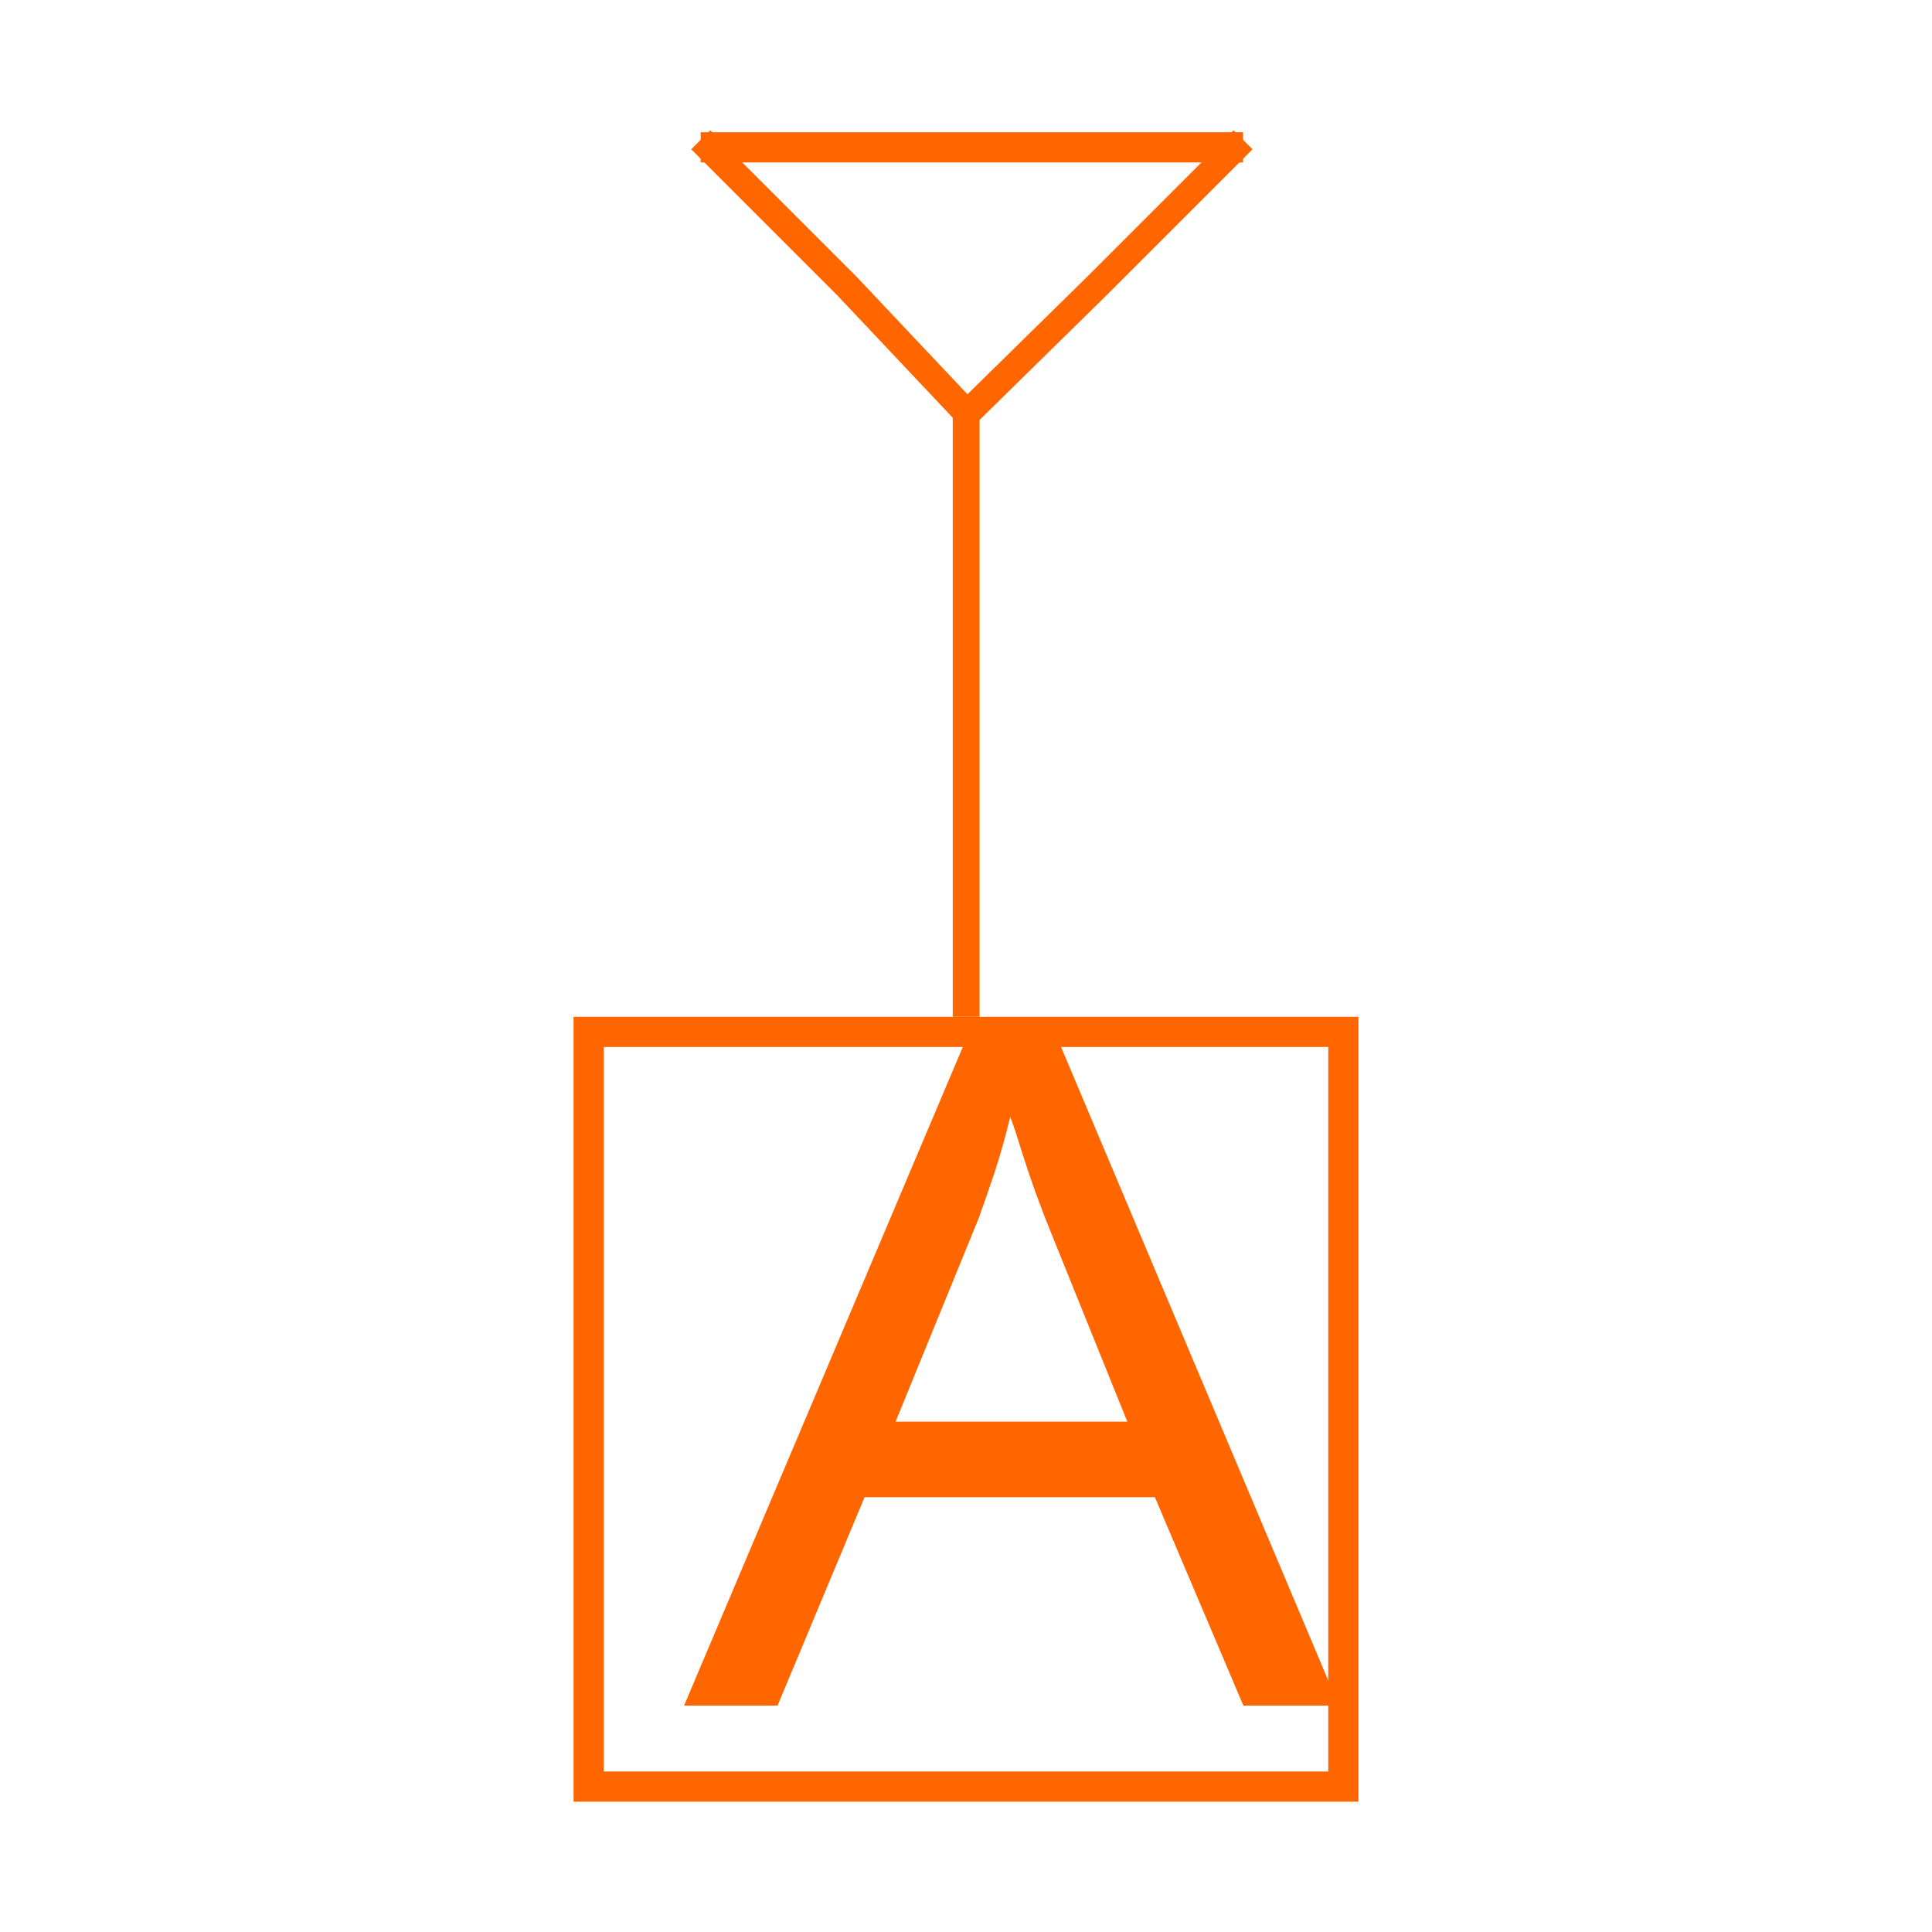
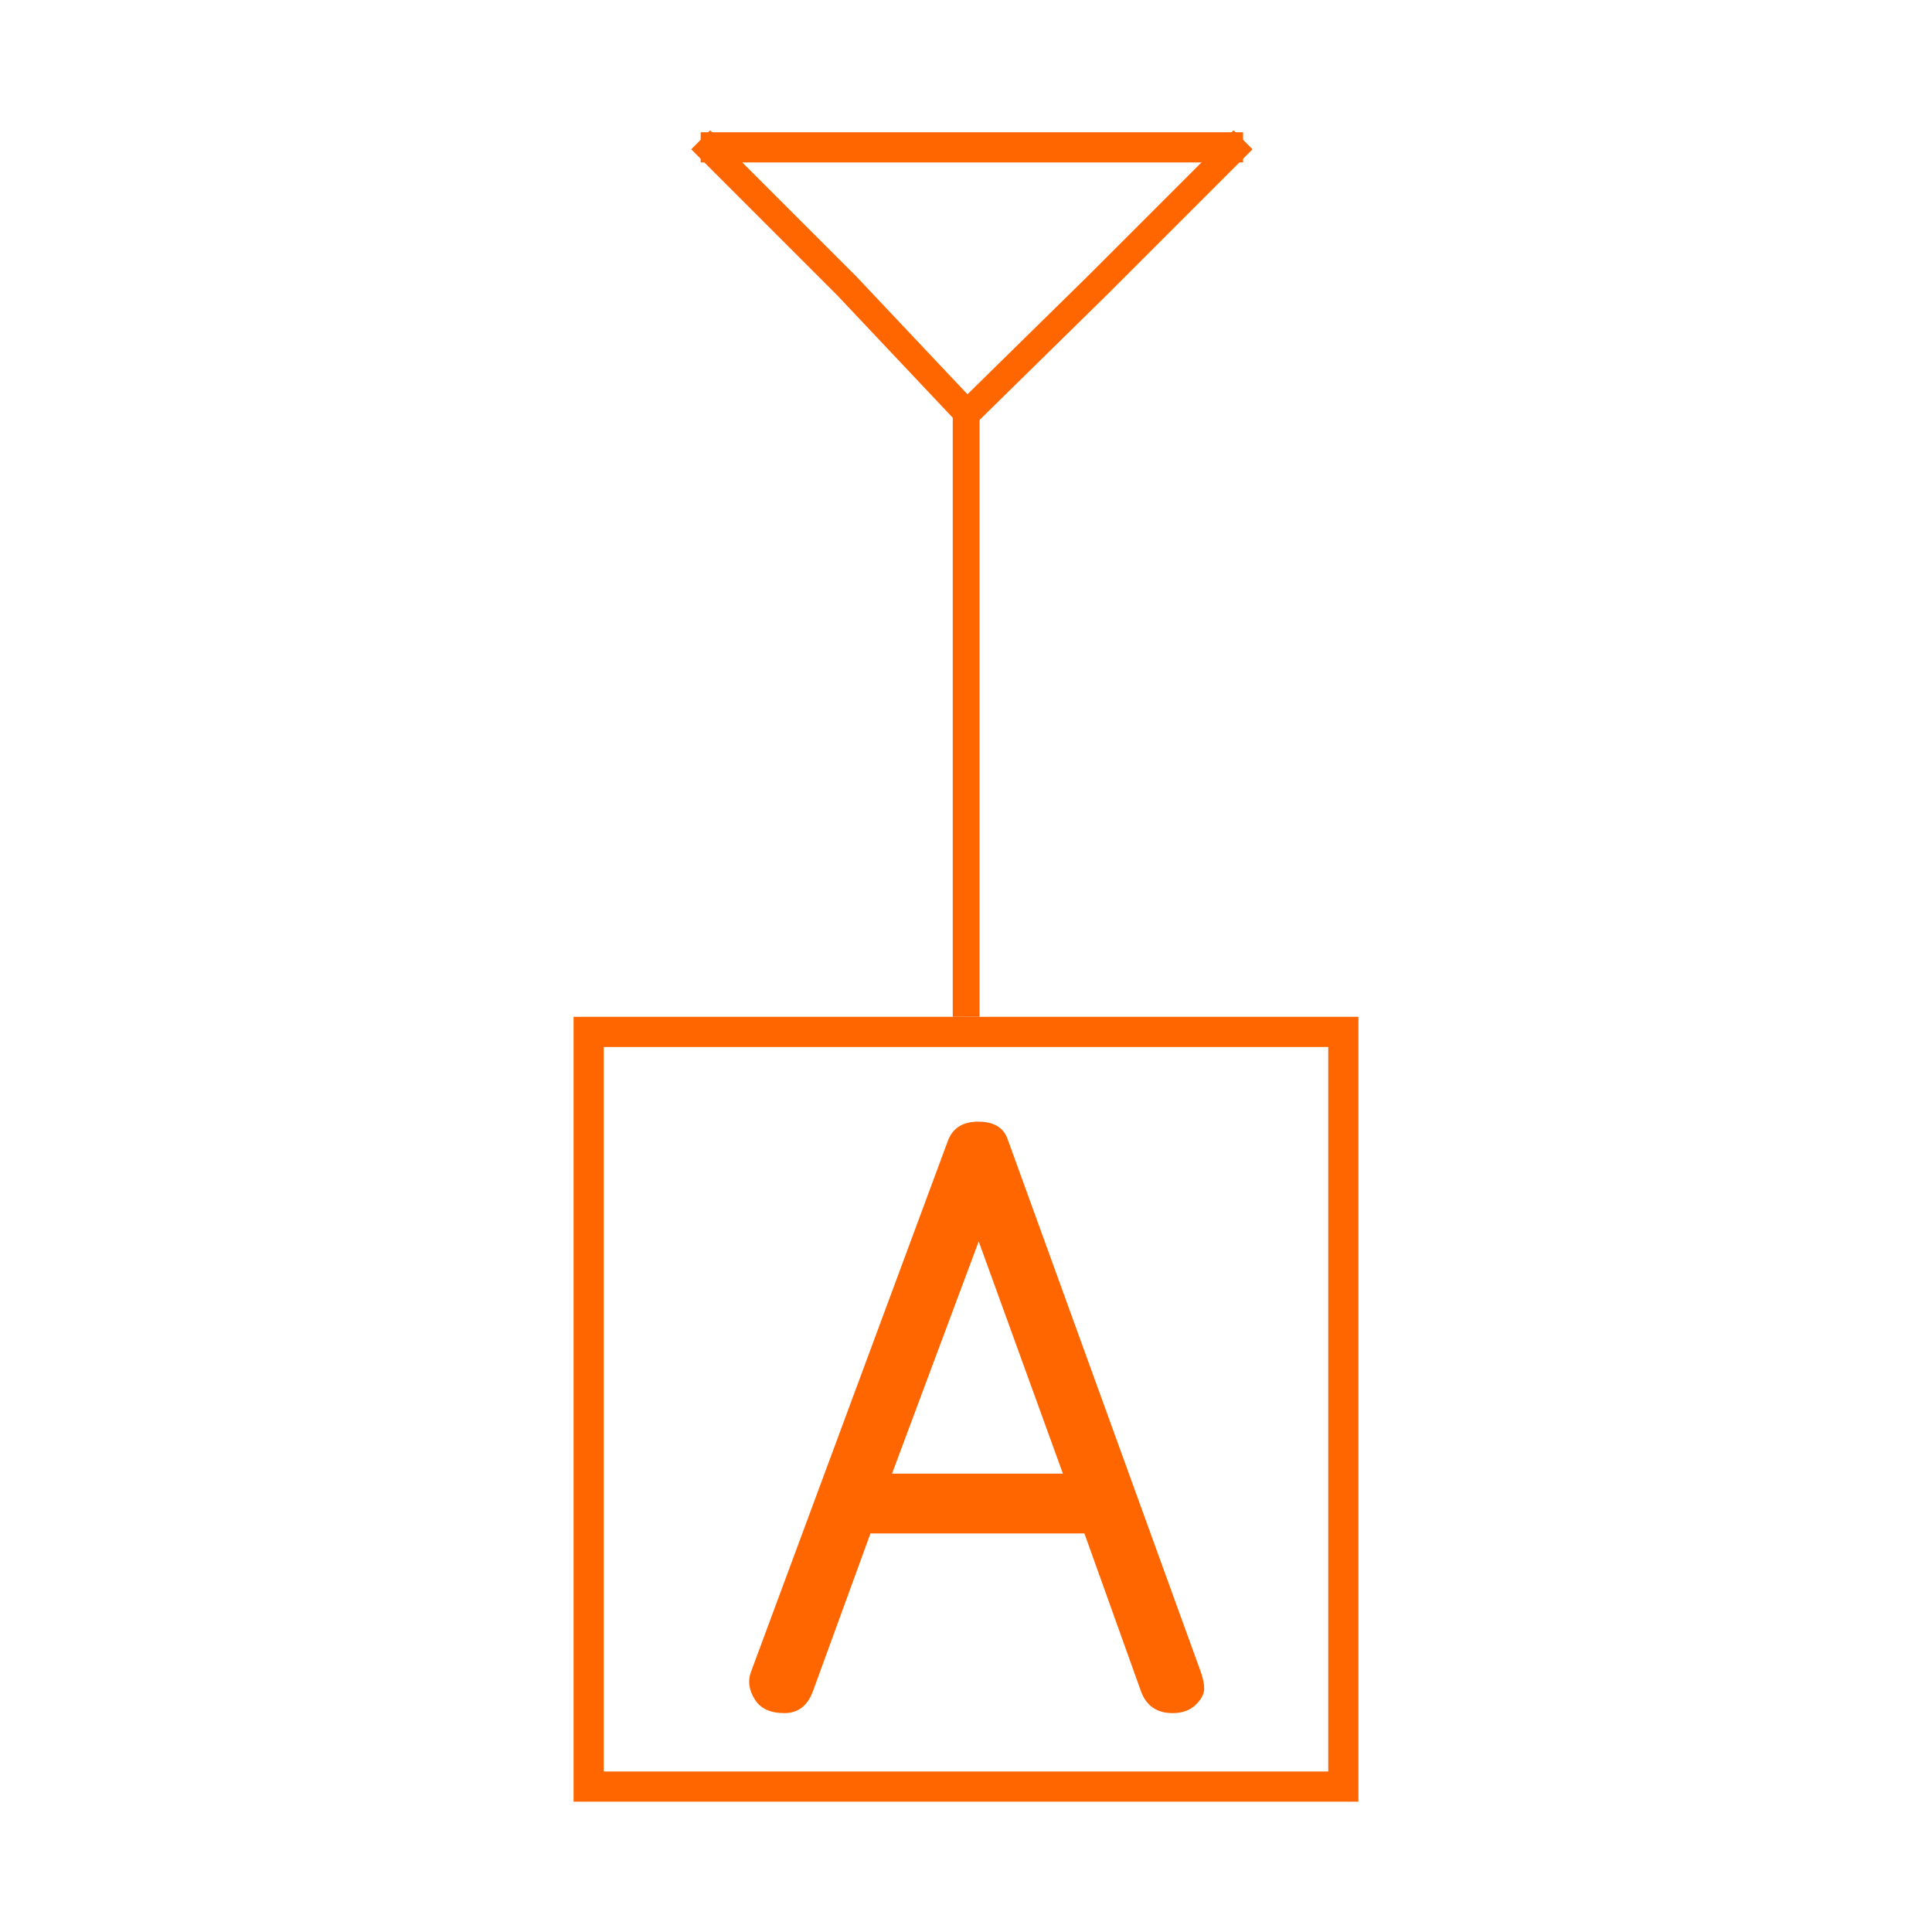
- <svg xmlns="http://www.w3.org/2000/svg" xmlns:ns1="http://www.openswatchbook.org/uri/2009/osb" xmlns:xlink="http://www.w3.org/1999/xlink" viewBox="0 0 64 64" version="1.1" id="svg4700" height="64" width="64">
+ <svg xmlns="http://www.w3.org/2000/svg" xmlns:ns1="http://www.openswatchbook.org/uri/2009/osb" xmlns:xlink="http://www.w3.org/1999/xlink" width="64" height="64" id="svg4700" version="1.1" viewBox="0 0 64 64">
  <defs id="defs4702">
    <linearGradient id="linearGradient857">
-       <stop id="stop853" offset="0" style="stop-color:#ff6600;stop-opacity:1;" />
-       <stop id="stop855" offset="1" style="stop-color:#ff6600;stop-opacity:1" />
+       <stop style="stop-color:#ff6600;stop-opacity:1;" offset="0" id="stop853" />
+       <stop style="stop-color:#ff6600;stop-opacity:1" offset="1" id="stop855" />
    </linearGradient>
-     <linearGradient ns1:paint="gradient" id="linearGradient4142">
-       <stop id="stop4144" offset="0" style="stop-color:#ff7500;stop-opacity:1;" />
-       <stop id="stop4146" offset="1" style="stop-color:#ff7500;stop-opacity:0;" />
+     <linearGradient id="linearGradient4142" ns1:paint="gradient">
+       <stop style="stop-color:#ff7500;stop-opacity:1;" offset="0" id="stop4144" />
+       <stop style="stop-color:#ff7500;stop-opacity:0;" offset="1" id="stop4146" />
    </linearGradient>
-     <linearGradient gradientTransform="translate(-0.8532081,1.086929)" gradientUnits="userSpaceOnUse" y2="3.544" x2="24.064" y1="3.544" x1="42.031" id="linearGradient859" xlink:href="#linearGradient857" />
+     <linearGradient xlink:href="#linearGradient857" id="linearGradient859" x1="42.031" y1="3.544" x2="24.064" y2="3.544" gradientUnits="userSpaceOnUse" gradientTransform="translate(-0.8532081,1.086929)" />
  </defs>
  <g id="layer5" />
  <g id="layer4">
    <g id="g878">
-       <rect style="fill:none;fill-opacity:1;stroke:#ff6600;stroke-linejoin:miter;stroke-opacity:1" id="rect3338" width="25" height="25" x="19.5" y="34.183" ry="0" />
-       <path style="fill:none;fill-rule:evenodd;stroke:#ff6600;stroke-width:0.888px;stroke-linecap:butt;stroke-linejoin:miter;stroke-opacity:1" d="m 32.005,13.683 v 6.846 13.154" id="path4160" />
-       <text xml:space="preserve" style="font-weight:bold;font-size:32.595px;line-height:1.25;font-family:Arial;-inkscape-font-specification:'Arial Bold';stroke-width:1.222" x="21.726" y="58.928" id="text851" transform="scale(1.042974,0.9587967)">
-         <tspan id="tspan849" x="21.726" y="58.928" style="font-style:normal;font-variant:normal;font-weight:normal;font-stretch:normal;font-size:32.595px;font-family:IsoGps;-inkscape-font-specification:IsoGps;fill:#ff6600;stroke-width:1.222">A</tspan>
-       </text>
+       <rect ry="0" y="34.183" x="19.5" height="25" width="25" id="rect3338" style="fill:none;fill-opacity:1;stroke:#ff6600;stroke-linejoin:miter;stroke-opacity:1" />
+       <path id="path4160" d="m 32.005,13.683 v 6.846 13.154" style="fill:none;fill-rule:evenodd;stroke:#ff6600;stroke-width:0.888px;stroke-linecap:butt;stroke-linejoin:miter;stroke-opacity:1" />
+       <g style="font-style:normal;font-variant:normal;font-weight:normal;font-stretch:normal;font-size:32.595px;line-height:1.25;font-family:Iso-Gps;-inkscape-font-specification:'Iso-Gps, Normal';font-variant-ligatures:normal;font-variant-caps:normal;font-variant-numeric:normal;font-variant-east-asian:normal;stroke-width:1.222" id="text851" transform="scale(1.042974,0.9587968)" aria-label="A">
+         <path id="path847" style="font-style:normal;font-variant:normal;font-weight:normal;font-stretch:normal;font-size:32.595px;font-family:Iso-Gps;-inkscape-font-specification:'Iso-Gps, Normal';font-variant-ligatures:normal;font-variant-caps:normal;font-variant-numeric:normal;font-variant-east-asian:normal;fill:#ff6600;stroke-width:1.222" d="m 38.136,57.756 q 0.111,0.334 0.111,0.589 0,0.271 -0.271,0.557 -0.271,0.286 -0.732,0.286 -0.748,0 -1.003,-0.748 l -1.798,-5.459 h -6.796 l -1.83,5.459 q -0.255,0.748 -0.907,0.748 -0.668,0 -0.939,-0.477 -0.271,-0.477 -0.127,-0.923 l 6.255,-18.351 q 0.223,-0.684 0.971,-0.684 0.748,0 0.939,0.621 z M 33.759,50.913 31.085,42.891 28.332,50.913 Z" />
+       </g>
      <g id="g868">
-         <path style="fill:url(#linearGradient859);fill-opacity:1;fill-rule:evenodd;stroke:#ff6600;stroke-width:0.888px;stroke-linecap:butt;stroke-linejoin:miter;stroke-opacity:1" d="M 41.178,4.631 36.337,9.472 31.879,13.849" id="path4173" />
-         <path id="path4175" d="m 23.211,4.631 4.841,4.841 4.054,4.297" style="fill:none;fill-rule:evenodd;stroke:#ff6600;stroke-width:0.888px;stroke-linecap:butt;stroke-linejoin:miter;stroke-opacity:1" />
-         <path id="path861" d="m 23.211,4.881 17.967,-2e-7" style="fill:#ff6600;stroke:#ff6600;stroke-width:1px;stroke-linecap:butt;stroke-linejoin:miter;stroke-opacity:1" />
+         <path id="path4173" d="M 41.178,4.631 36.337,9.472 31.879,13.849" style="fill:url(#linearGradient859);fill-opacity:1;fill-rule:evenodd;stroke:#ff6600;stroke-width:0.888px;stroke-linecap:butt;stroke-linejoin:miter;stroke-opacity:1" />
+         <path style="fill:none;fill-rule:evenodd;stroke:#ff6600;stroke-width:0.888px;stroke-linecap:butt;stroke-linejoin:miter;stroke-opacity:1" d="m 23.211,4.631 4.841,4.841 4.054,4.297" id="path4175" />
+         <path style="fill:#ff6600;stroke:#ff6600;stroke-width:1px;stroke-linecap:butt;stroke-linejoin:miter;stroke-opacity:1" d="m 23.211,4.881 17.967,-2e-7" id="path861" />
      </g>
    </g>
  </g>
</svg>
